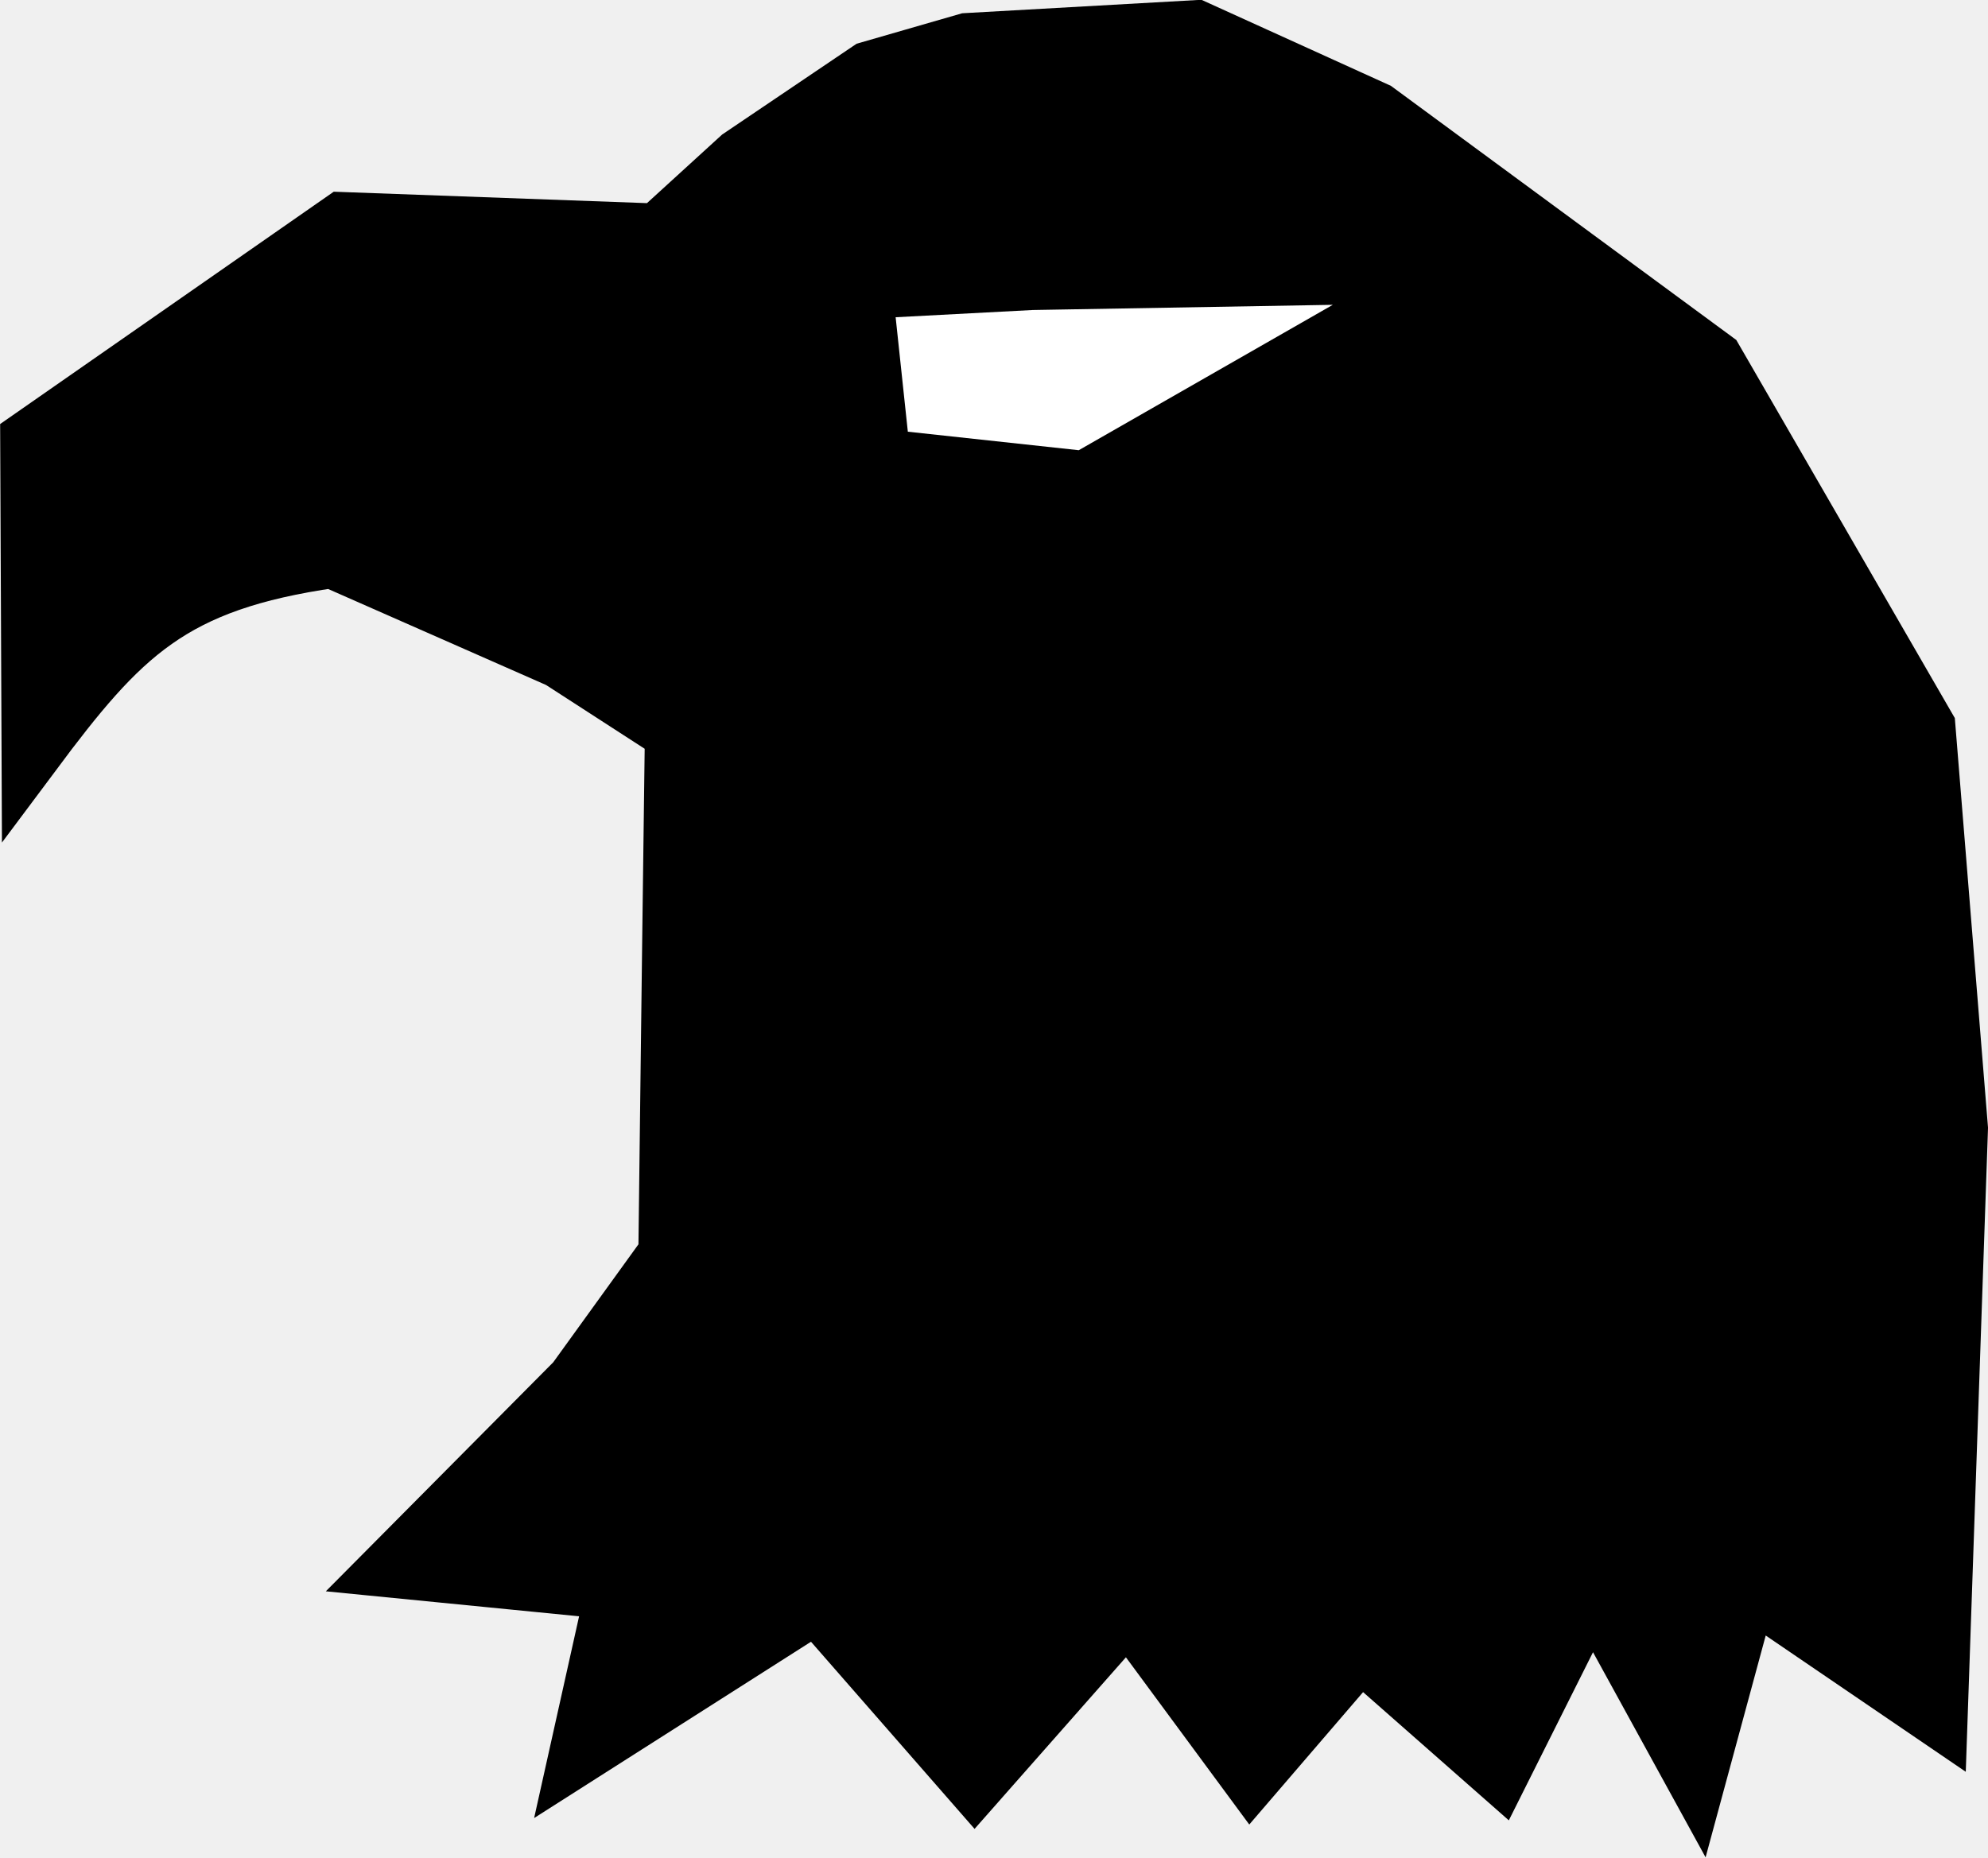
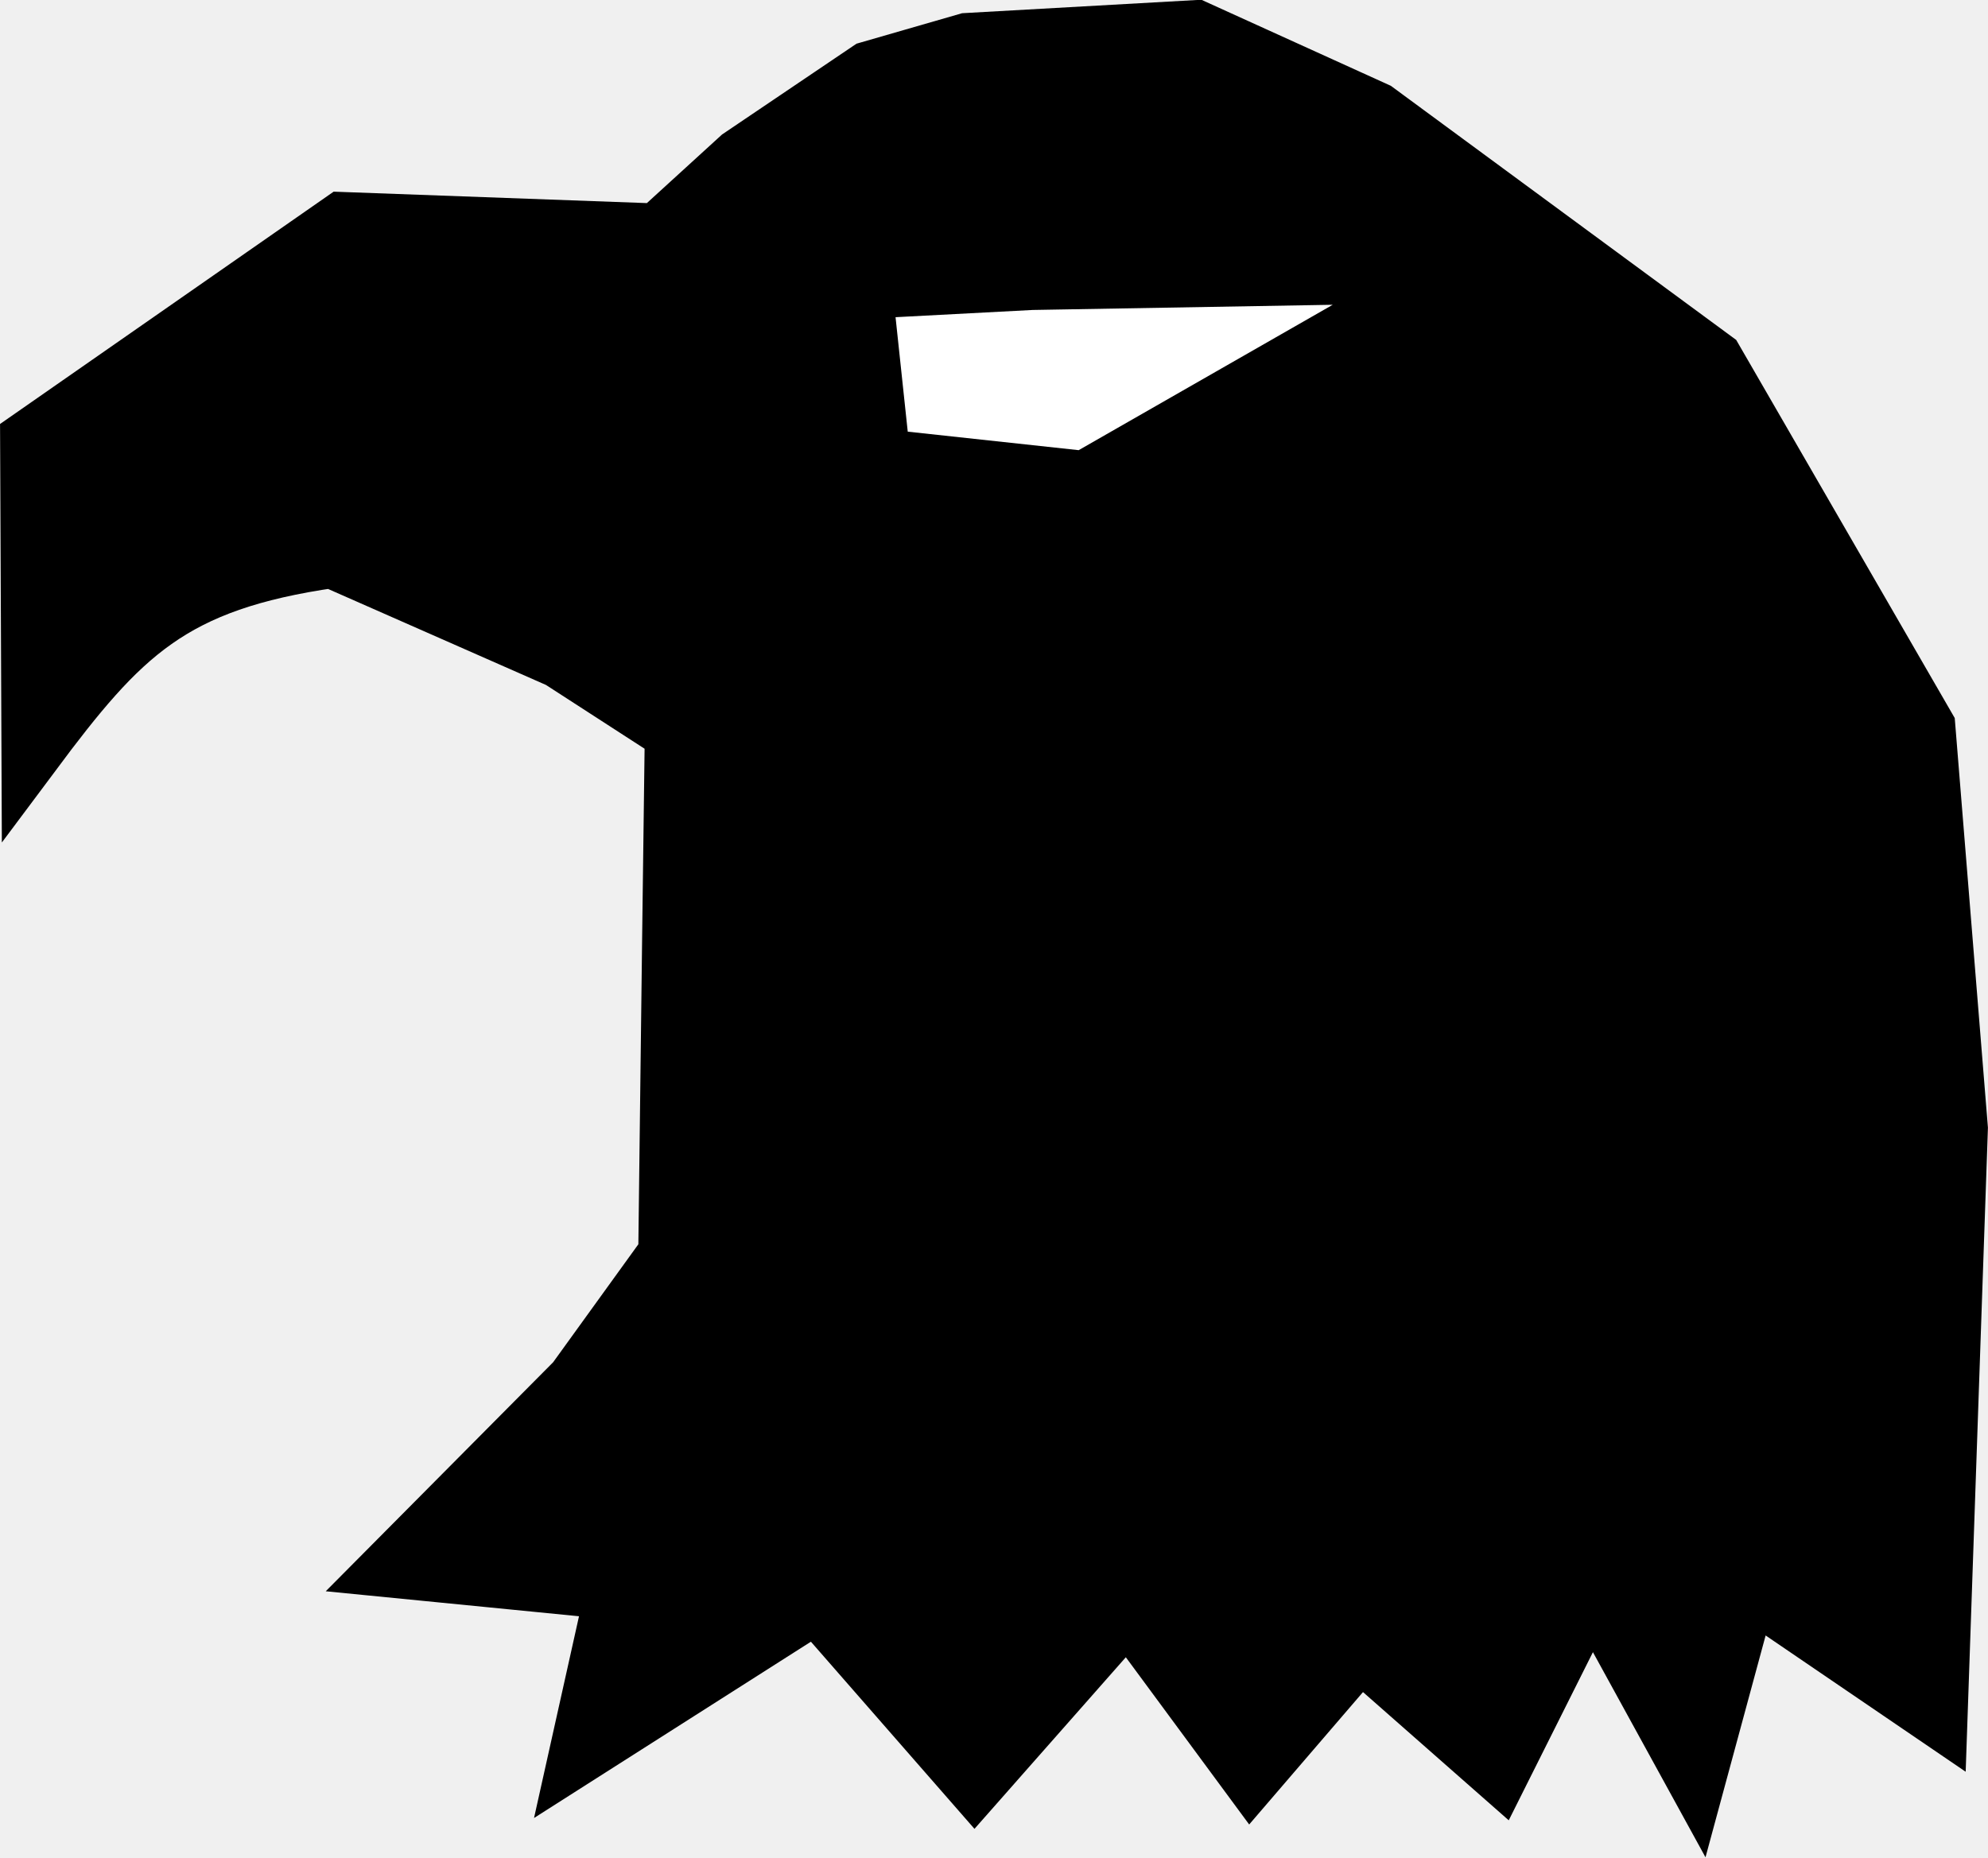
- <svg xmlns="http://www.w3.org/2000/svg" width="8.804mm" height="8.228mm" viewBox="0 0 8.804 8.228" version="1.1" id="svg8">
-   <defs id="defs2" />
-   <g id="layer1" transform="translate(-79.50459,-67.79981)">
-     <path style="fill:#000000;fill-opacity:1;stroke:#000000;stroke-width:0.265px;stroke-linecap:butt;stroke-linejoin:miter;stroke-opacity:1" d="m 81.238,74.744 0.993,0.098 -0.162,0.727 1.052,-0.67 0.7,0.801 0.679,-0.77 0.545,0.739 0.483,-0.562 0.617,0.543 0.409,-0.817 0.462,0.842 0.229,-0.845 0.841,0.573 0.09,-2.605 -0.144,-1.777 -0.939,-1.625 -1.496,-1.101 -0.797,-0.362 -1.012,0.057 -0.433,0.125 -0.57,0.385 -0.366,0.334 -1.397,-0.051 -1.384,0.964 0.006,1.388 c 0.394,-0.528 0.615,-0.76 1.332,-0.863 l 1.01,0.445 0.507,0.328 -0.012,0.929 -0.017,1.381 -0.408,0.565 z" id="path24" />
-     <path style="fill:#ffffff;fill-opacity:1;stroke:#000000;stroke-width:0;stroke-linecap:butt;stroke-linejoin:miter;stroke-miterlimit:4;stroke-dasharray:none;stroke-opacity:1" d="m 84.078,69.173 -0.607,0.032 0.054,0.507 0.757,0.082 1.125,-0.644 z" id="path26" />
+ <svg xmlns="http://www.w3.org/2000/svg" width="8.804mm" height="8.228mm" version="1.1" viewBox="0 0 8.804 8.228">
+   <g transform="translate(-79.505 -67.8)">
+     <path d="m81.238 74.744 0.993 0.098-0.162 0.727 1.052-0.67 0.7 0.801 0.679-0.77 0.545 0.739 0.483-0.562 0.617 0.543 0.409-0.817 0.462 0.842 0.229-0.845 0.841 0.573 0.09-2.605-0.144-1.777-0.939-1.625-1.496-1.101-0.797-0.362-1.012 0.057-0.433 0.125-0.57 0.385-0.366 0.334-1.397-0.051-1.384 0.964 0.006 1.388c0.394-0.528 0.615-0.76 1.332-0.863l1.01 0.445 0.507 0.328-0.012 0.929-0.017 1.381-0.408 0.565z" stroke="#000" stroke-width=".265px" />
+     <path d="m84.078 69.173-0.607 0.032 0.054 0.507 0.757 0.082 1.125-0.644z" fill="#fff" stroke-width="0" />
  </g>
</svg>
